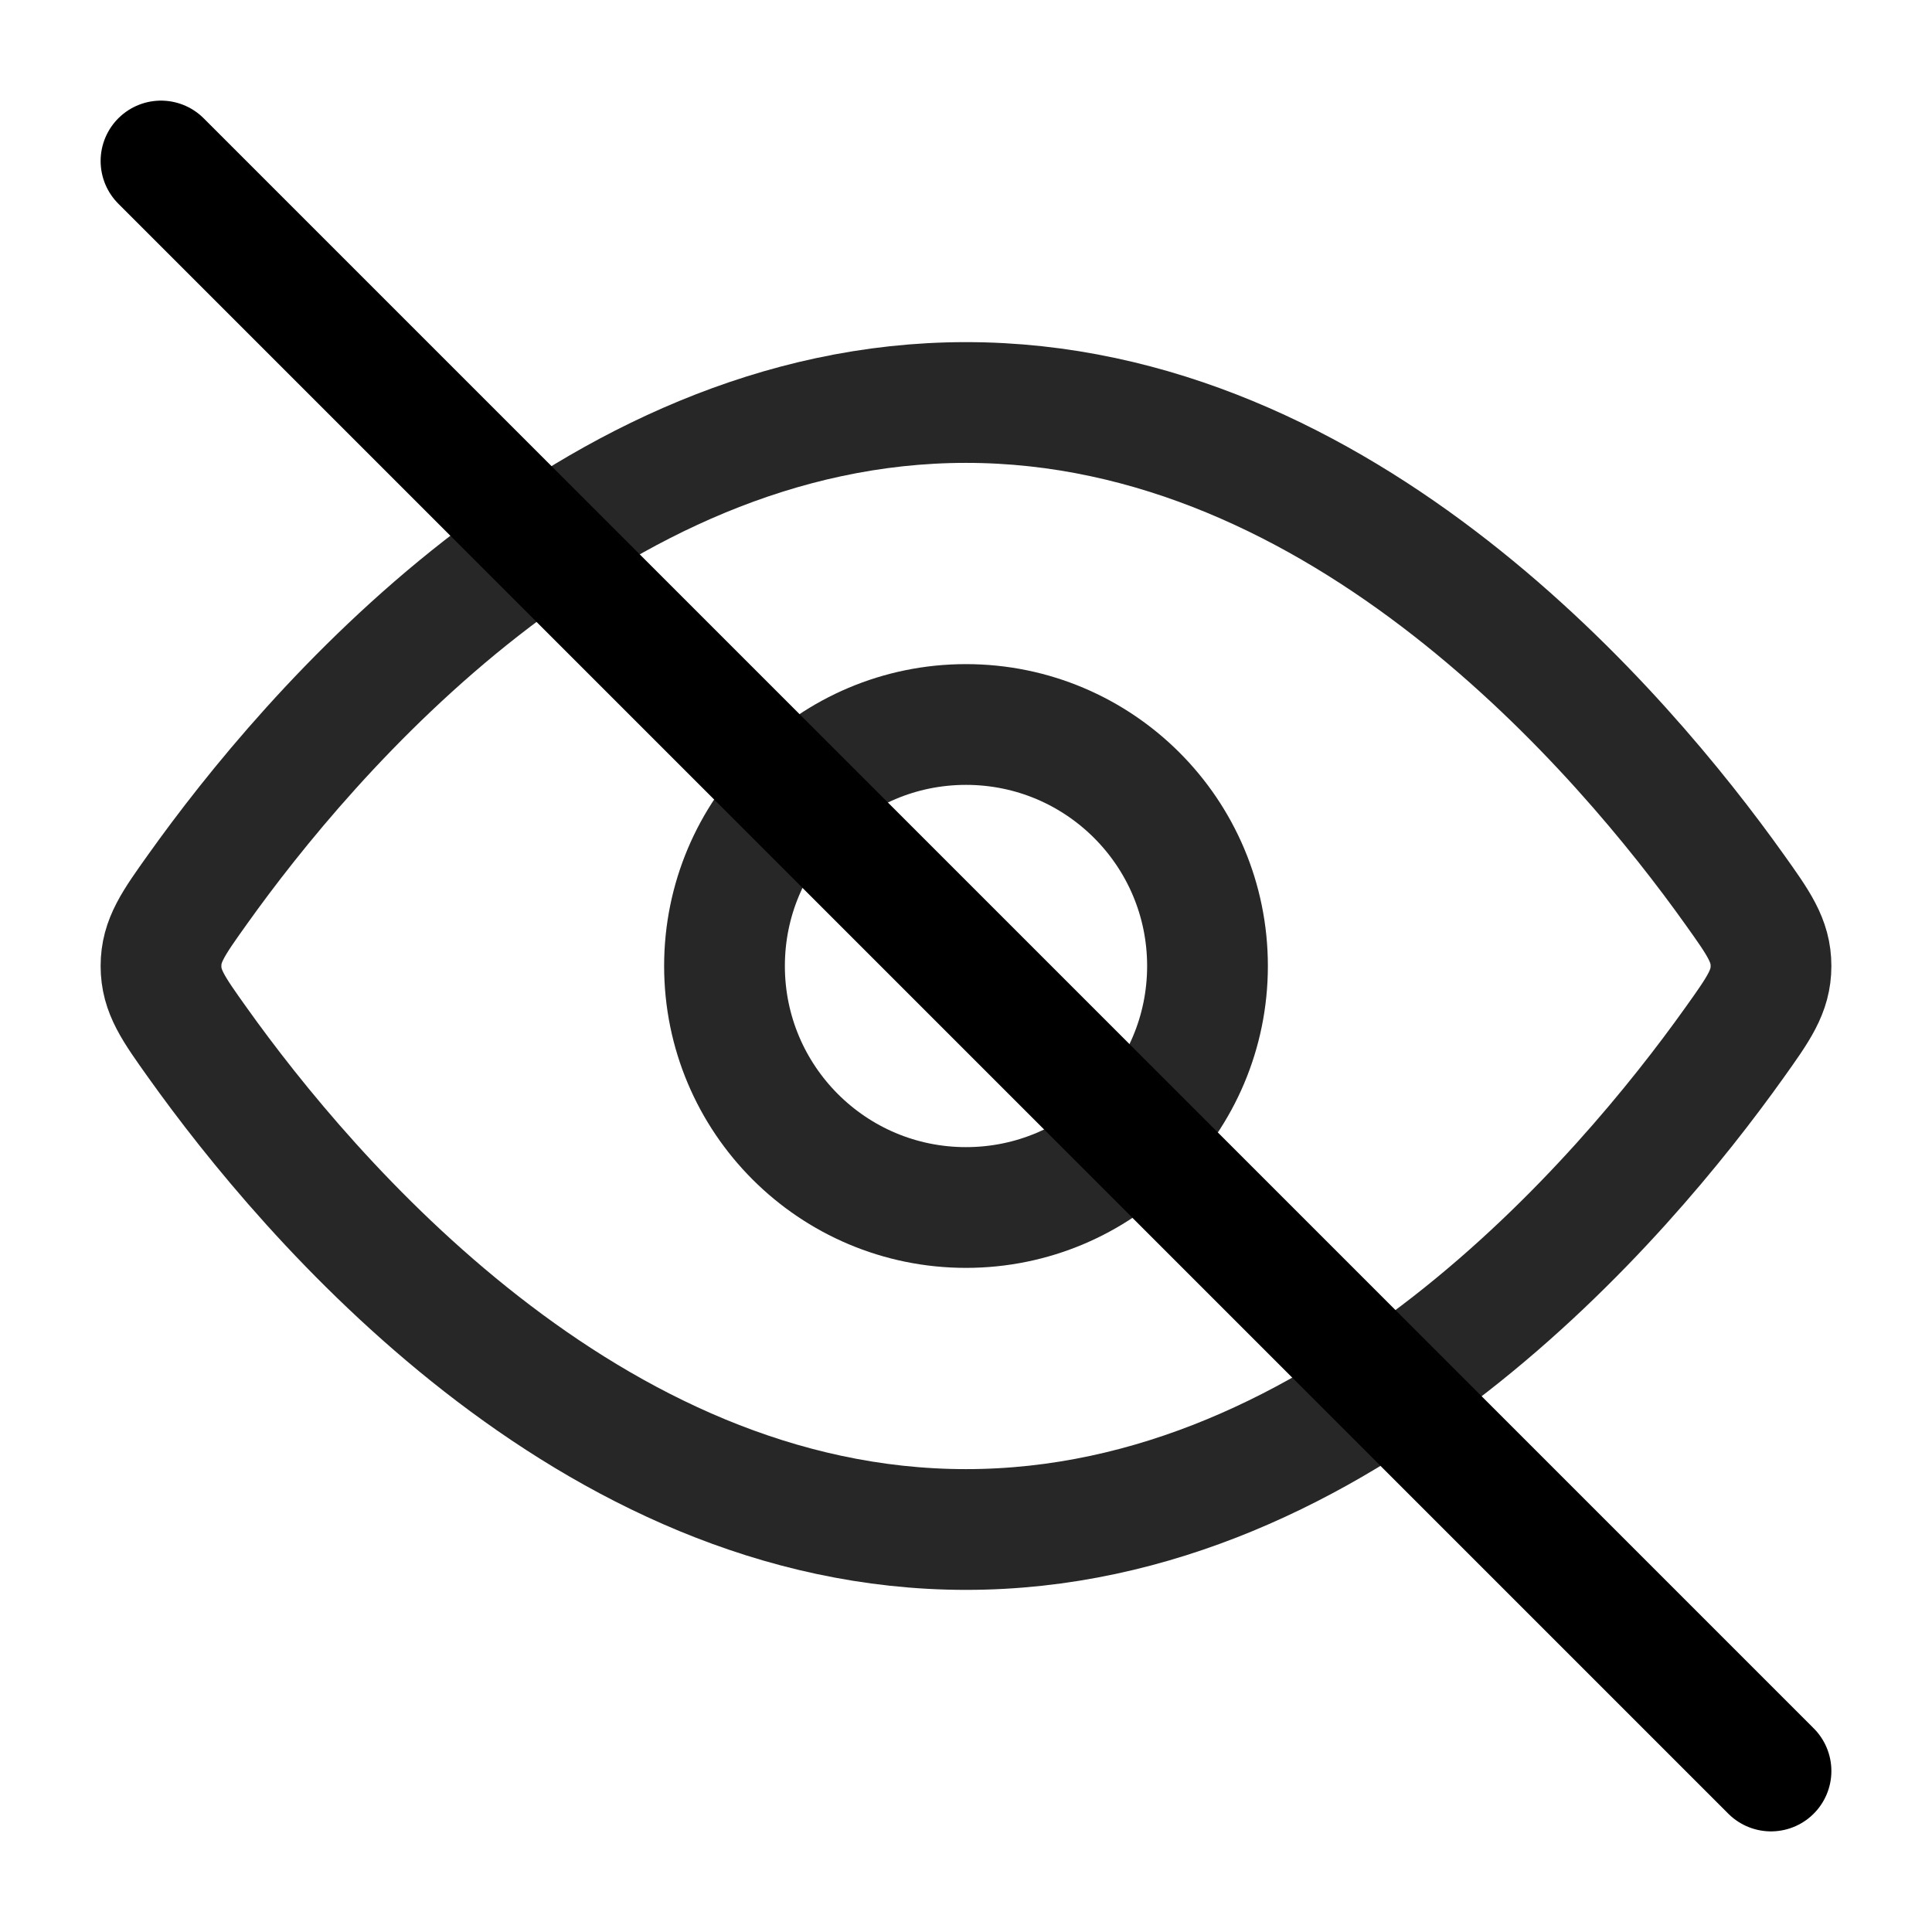
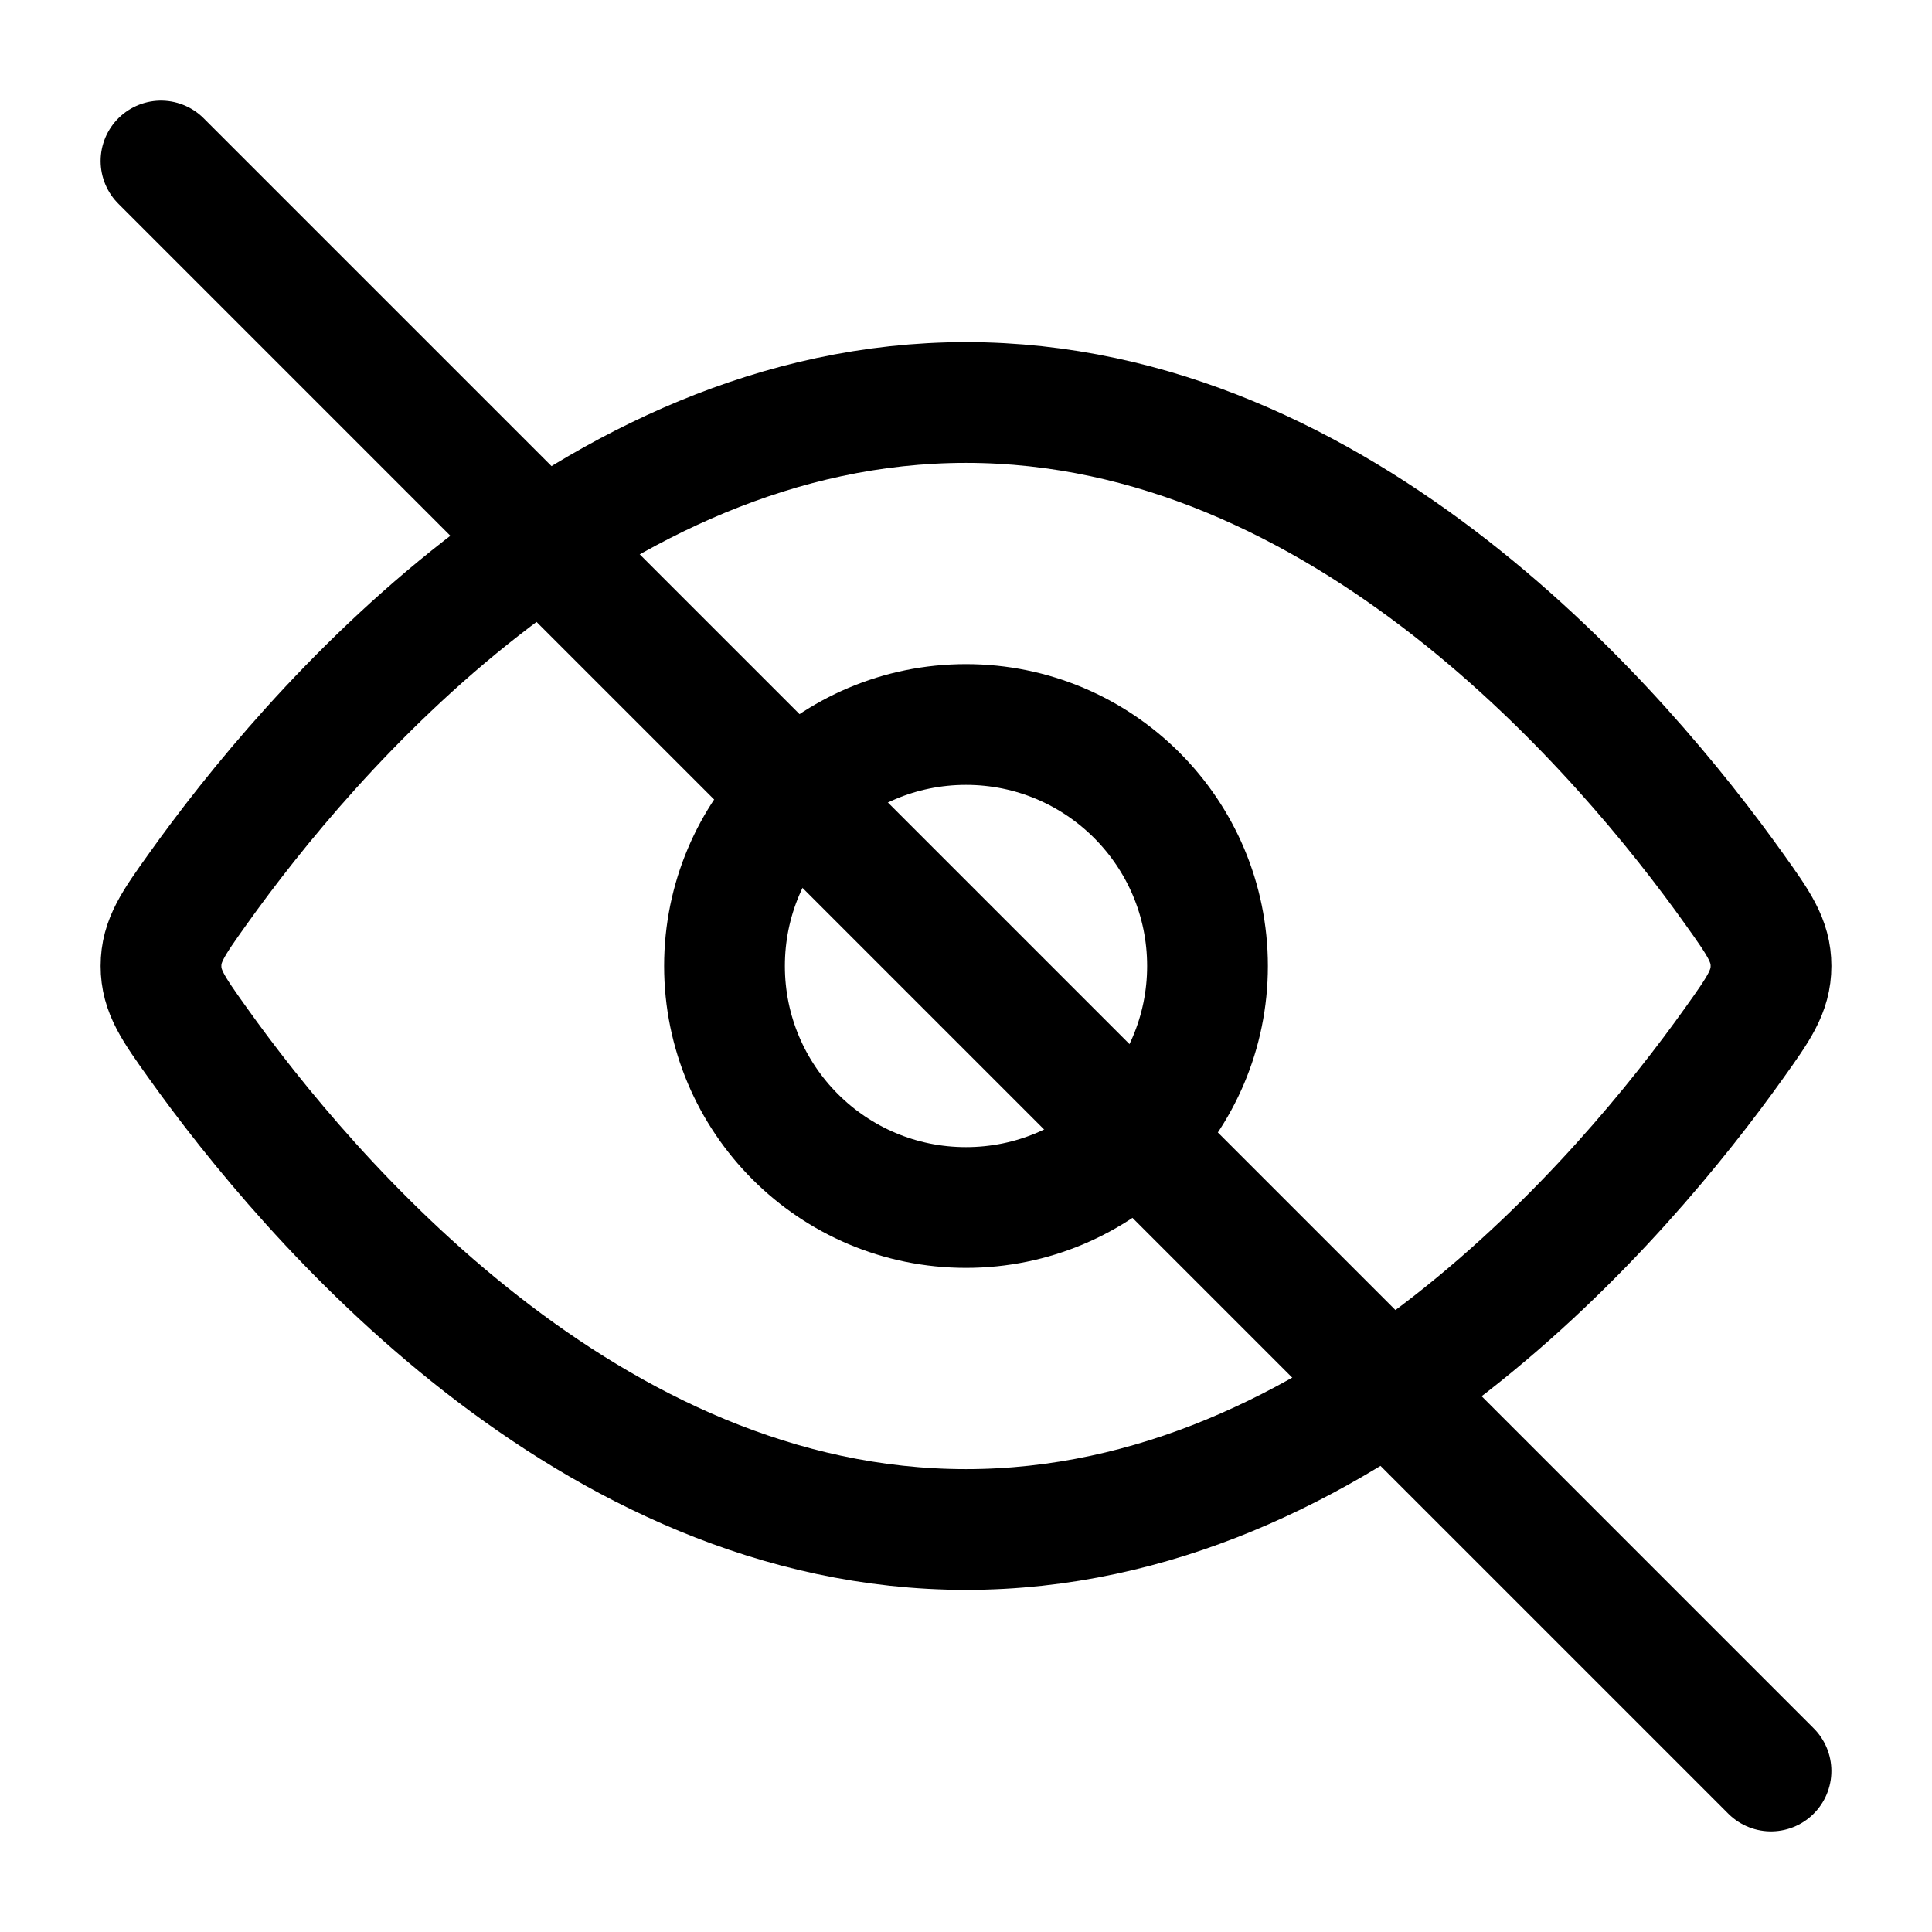
<svg xmlns="http://www.w3.org/2000/svg" width="24" height="24" viewBox="0 0 24 24" fill="none" stroke="currentColor">
-   <path d="M21.544 11.045C21.848 11.471 22 11.684 22 12C22 12.316 21.848 12.529 21.544 12.955C20.178 14.871 16.689 19 12 19C7.311 19 3.822 14.871 2.456 12.955C2.152 12.529 2 12.316 2 12C2 11.684 2.152 11.471 2.456 11.045C3.822 9.129 7.311 5 12 5C16.689 5 20.178 9.129 21.544 11.045Z" stroke="#272727" stroke-width="1.5" />
-   <path d="M15 12C15 10.343 13.657 9 12 9C10.343 9 9 10.343 9 12C9 13.657 10.343 15 12 15C13.657 15 15 13.657 15 12Z" stroke="#272727" stroke-width="1.5" />
+   <path d="M21.544 11.045C21.848 11.471 22 11.684 22 12C22 12.316 21.848 12.529 21.544 12.955C20.178 14.871 16.689 19 12 19C7.311 19 3.822 14.871 2.456 12.955C2.152 12.529 2 12.316 2 12C2 11.684 2.152 11.471 2.456 11.045C3.822 9.129 7.311 5 12 5C16.689 5 20.178 9.129 21.544 11.045Z" stroke-width="1.5" />
+   <path d="M15 12C15 10.343 13.657 9 12 9C10.343 9 9 10.343 9 12C9 13.657 10.343 15 12 15C13.657 15 15 13.657 15 12Z" stroke-width="1.5" />
  <path d="M2 2L22 22" stroke-width="1.5" stroke-linecap="round" stroke-linejoin="round" />
</svg>
